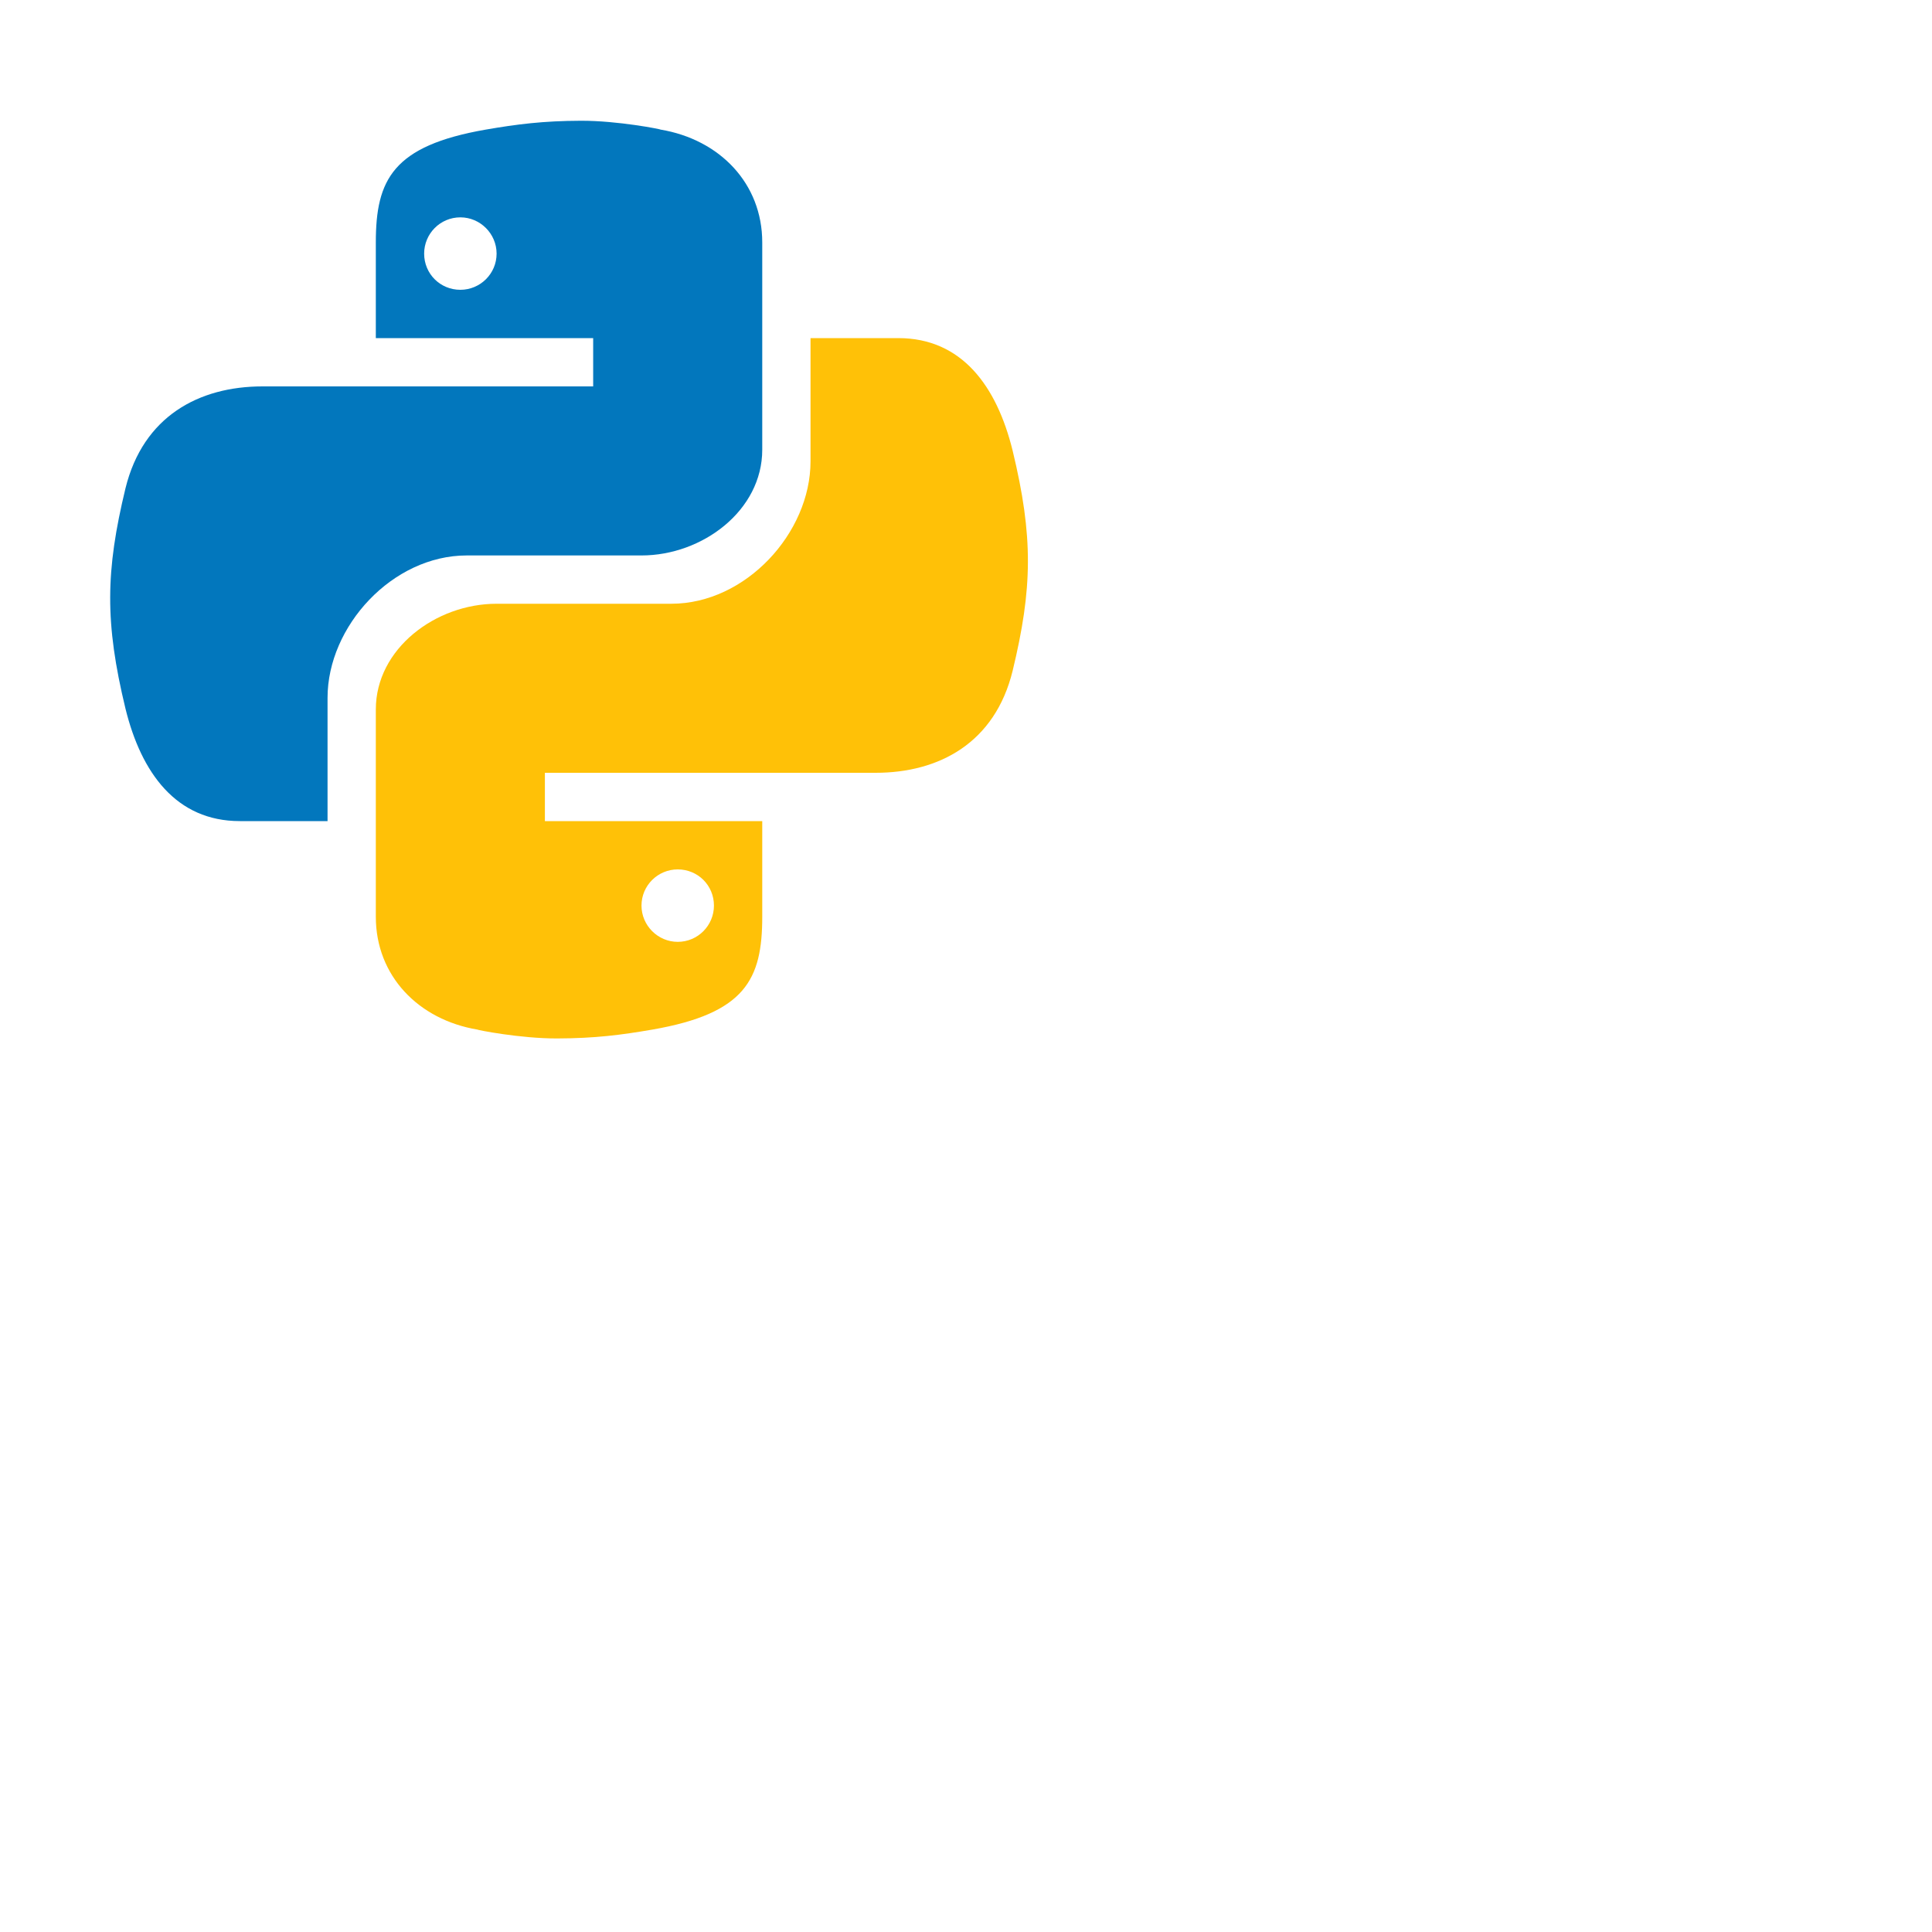
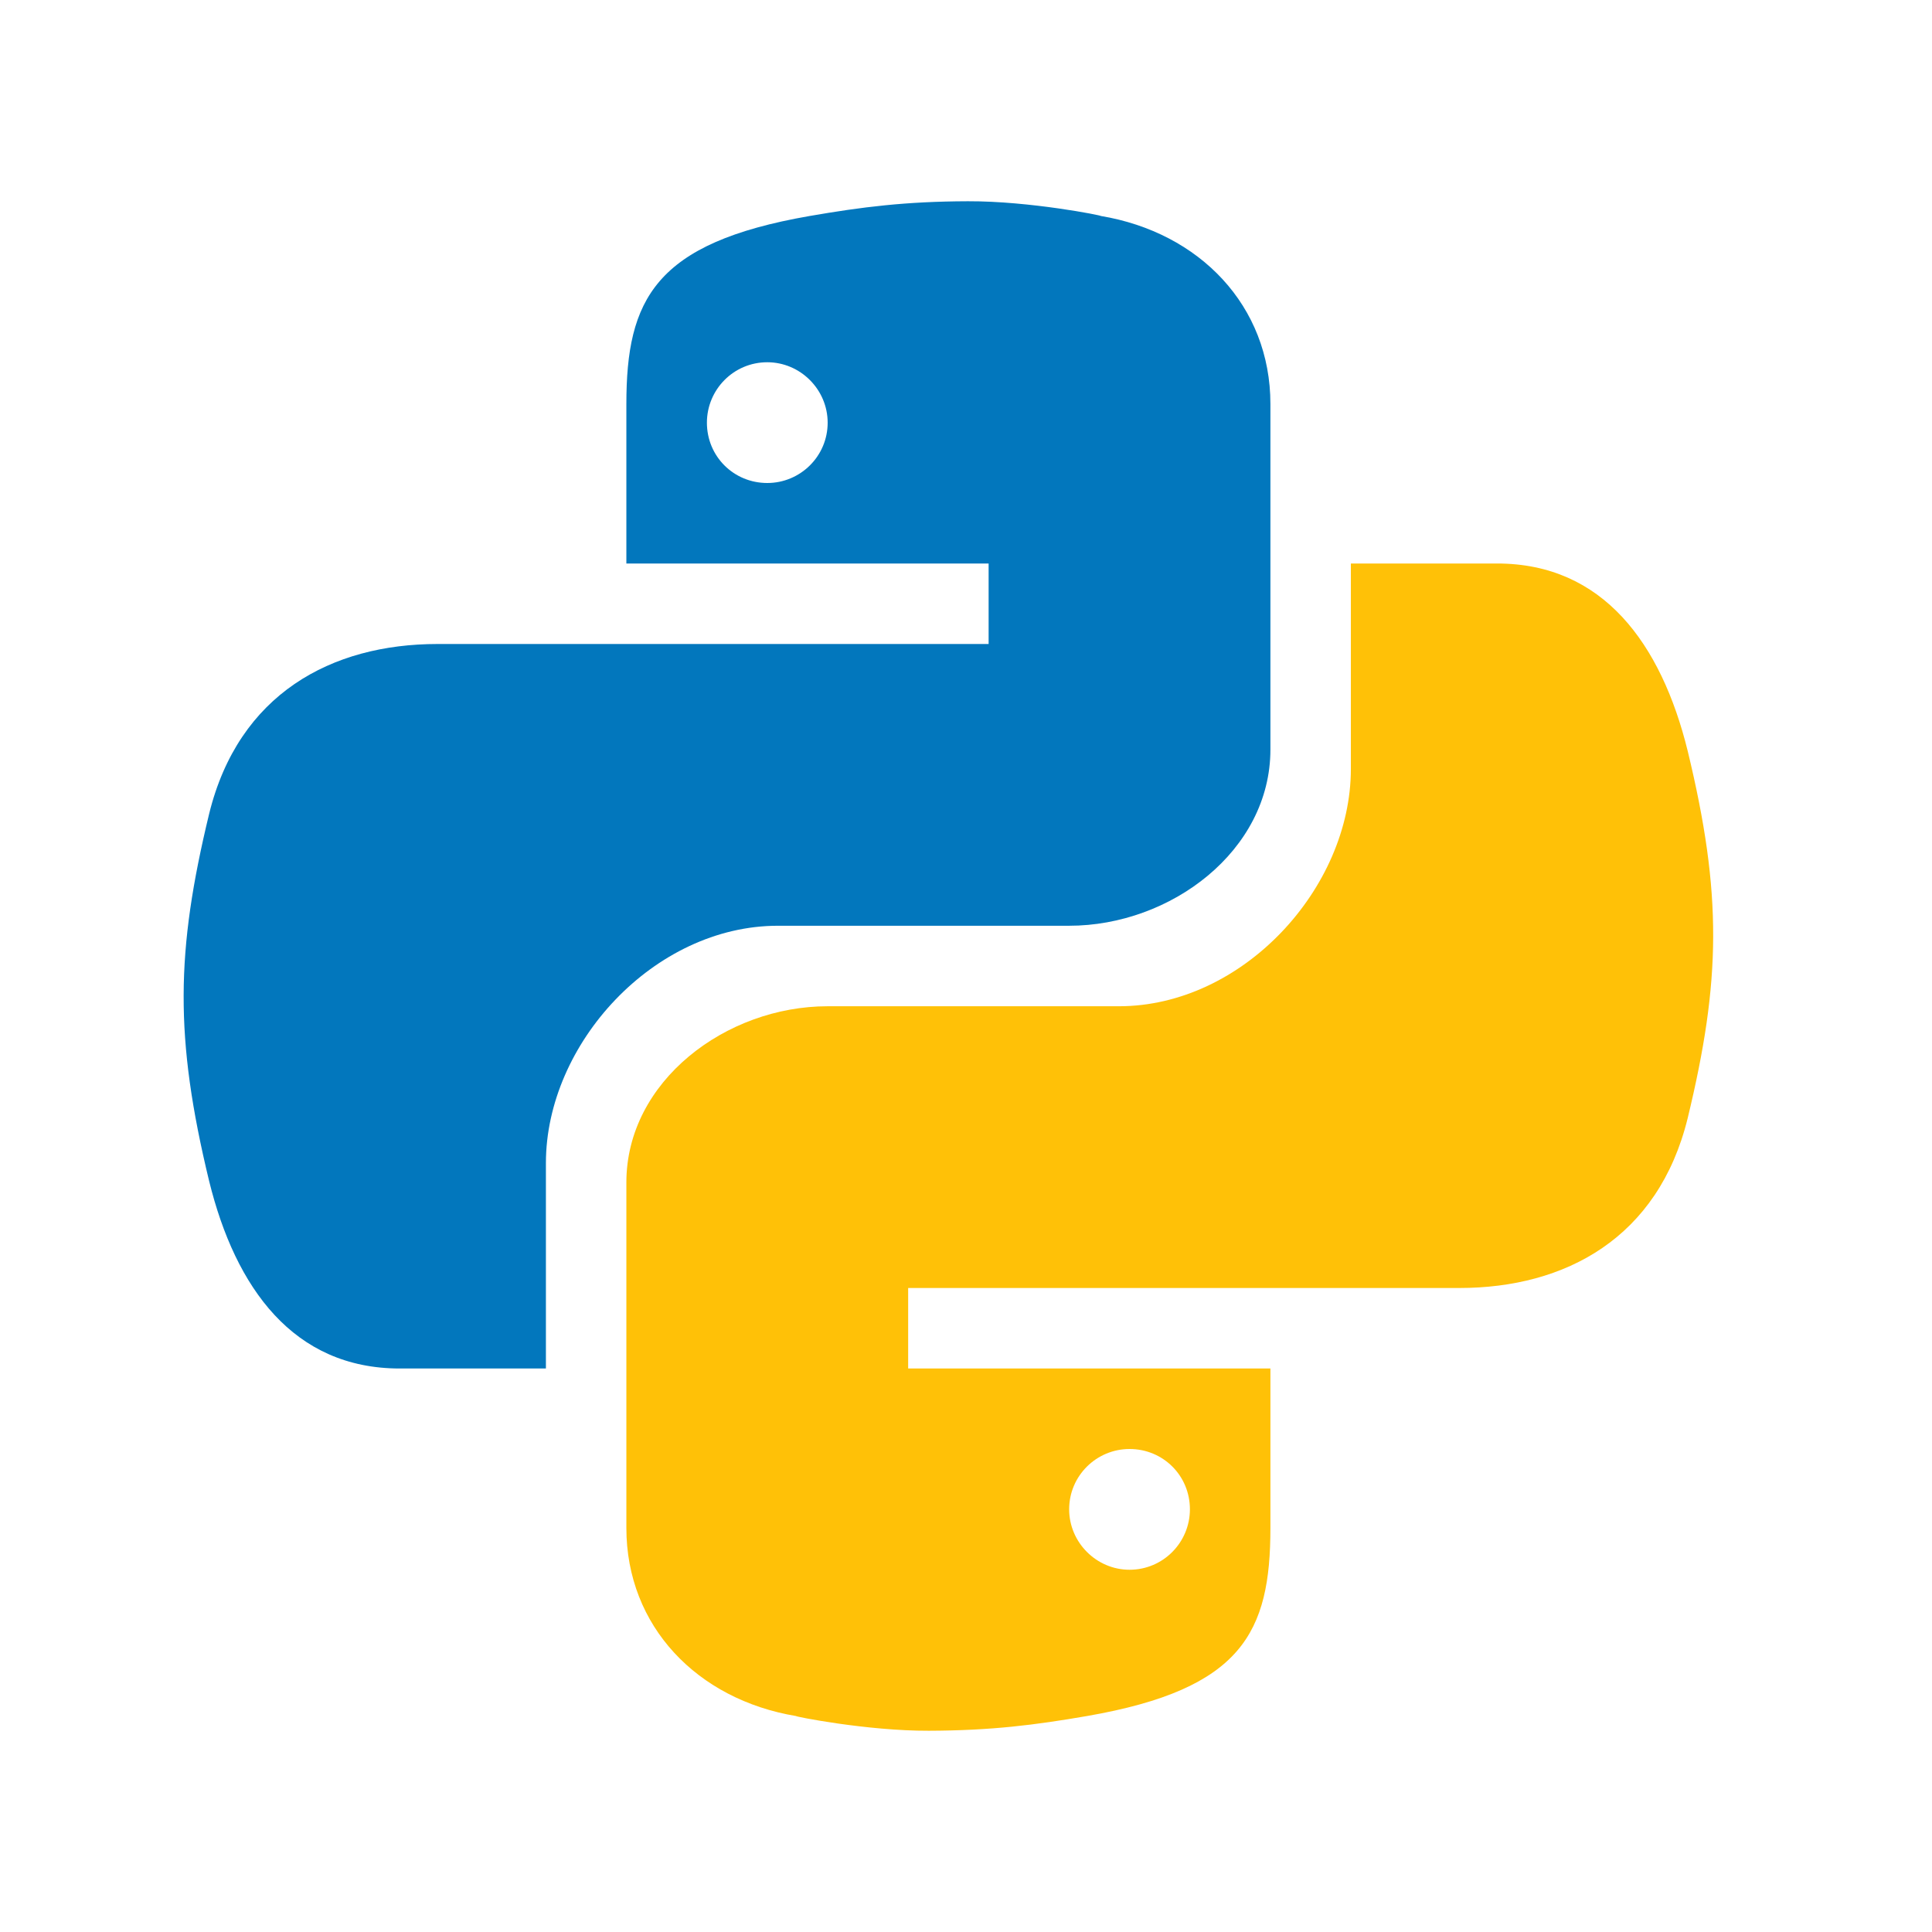
- <svg xmlns="http://www.w3.org/2000/svg" viewBox="0 0 80 80" width="80px" height="80px">
+ <svg xmlns="http://www.w3.org/2000/svg" viewBox="0 0 48 48" width="48px" height="48px">
  <path fill="#0277BD" d="M24.047,5c-1.555,0.005-2.633,0.142-3.936,0.367c-3.848,0.67-4.549,2.077-4.549,4.67V14h9v2H15.22h-4.35c-2.636,0-4.943,1.242-5.674,4.219c-0.826,3.417-0.863,5.557,0,9.125C5.851,32.005,7.294,34,9.931,34h3.632v-5.104c0-2.966,2.686-5.896,5.764-5.896h7.236c2.523,0,5-1.862,5-4.377v-8.586c0-2.439-1.759-4.263-4.218-4.672C27.406,5.359,25.589,4.994,24.047,5z M19.063,9c0.821,0,1.5,0.677,1.5,1.502c0,0.833-0.679,1.498-1.5,1.498c-0.837,0-1.5-0.664-1.5-1.498C17.563,9.68,18.226,9,19.063,9z" />
  <path fill="#FFC107" d="M23.078,43c1.555-0.005,2.633-0.142,3.936-0.367c3.848-0.67,4.549-2.077,4.549-4.67V34h-9v-2h9.343h4.35c2.636,0,4.943-1.242,5.674-4.219c0.826-3.417,0.863-5.557,0-9.125C41.274,15.995,39.831,14,37.194,14h-3.632v5.104c0,2.966-2.686,5.896-5.764,5.896h-7.236c-2.523,0-5,1.862-5,4.377v8.586c0,2.439,1.759,4.263,4.218,4.672C19.719,42.641,21.536,43.006,23.078,43z M28.063,39c-0.821,0-1.5-0.677-1.5-1.502c0-0.833,0.679-1.498,1.5-1.498c0.837,0,1.5,0.664,1.5,1.498C29.563,38.32,28.899,39,28.063,39z" />
</svg>
